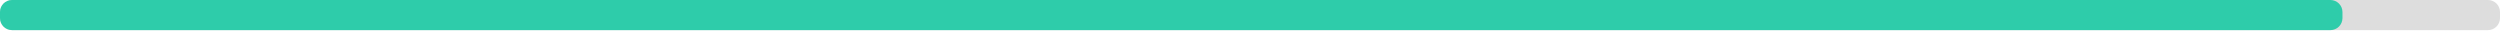
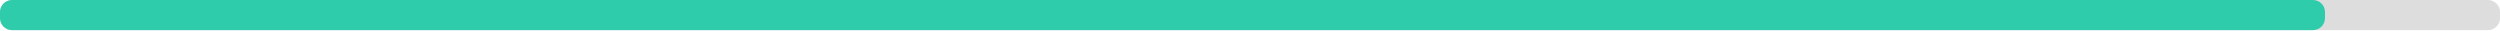
<svg xmlns="http://www.w3.org/2000/svg" width="830" height="10">
  <g>
    <rect style="fill: #ddd;" height="10" width="830" rx="4" y="0" x="0" />
-     <rect style="fill: #2eccaa;" height="10" width="777.7" rx="4" y="0" x="0" />
+     <rect style="fill: #2eccaa;" height="10" width="771.9" rx="4" y="0" x="0" />
  </g>
</svg>
